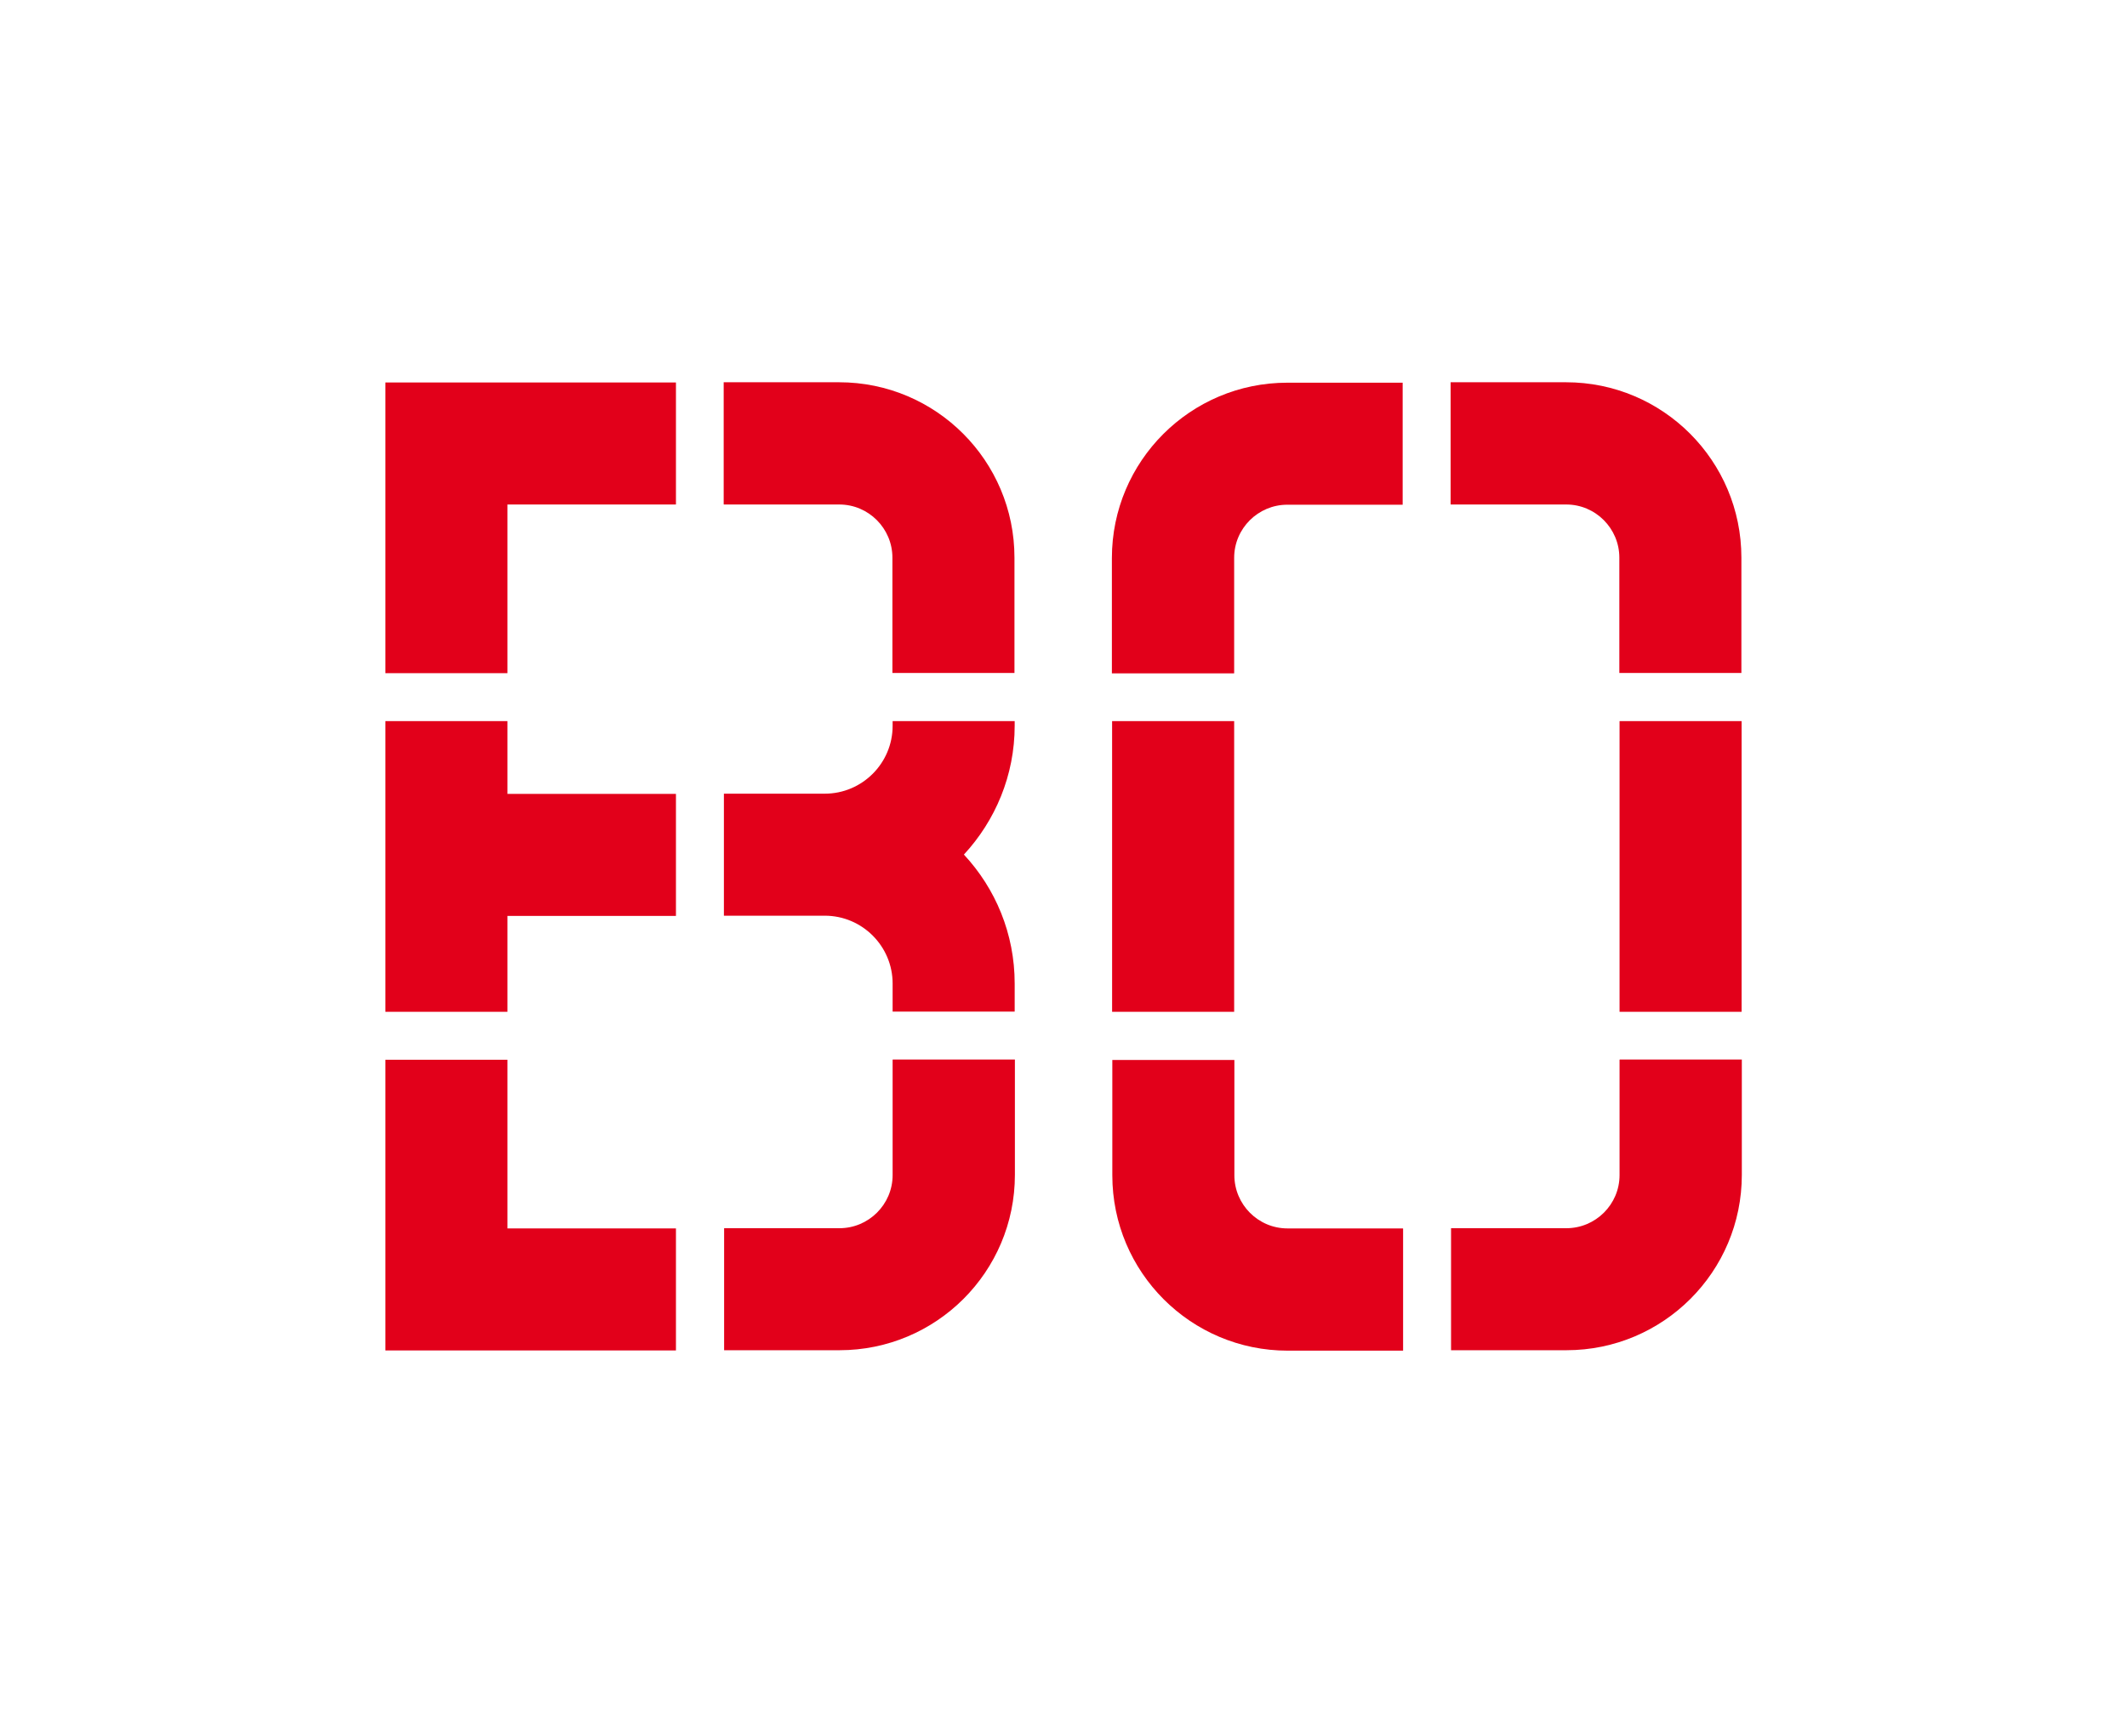
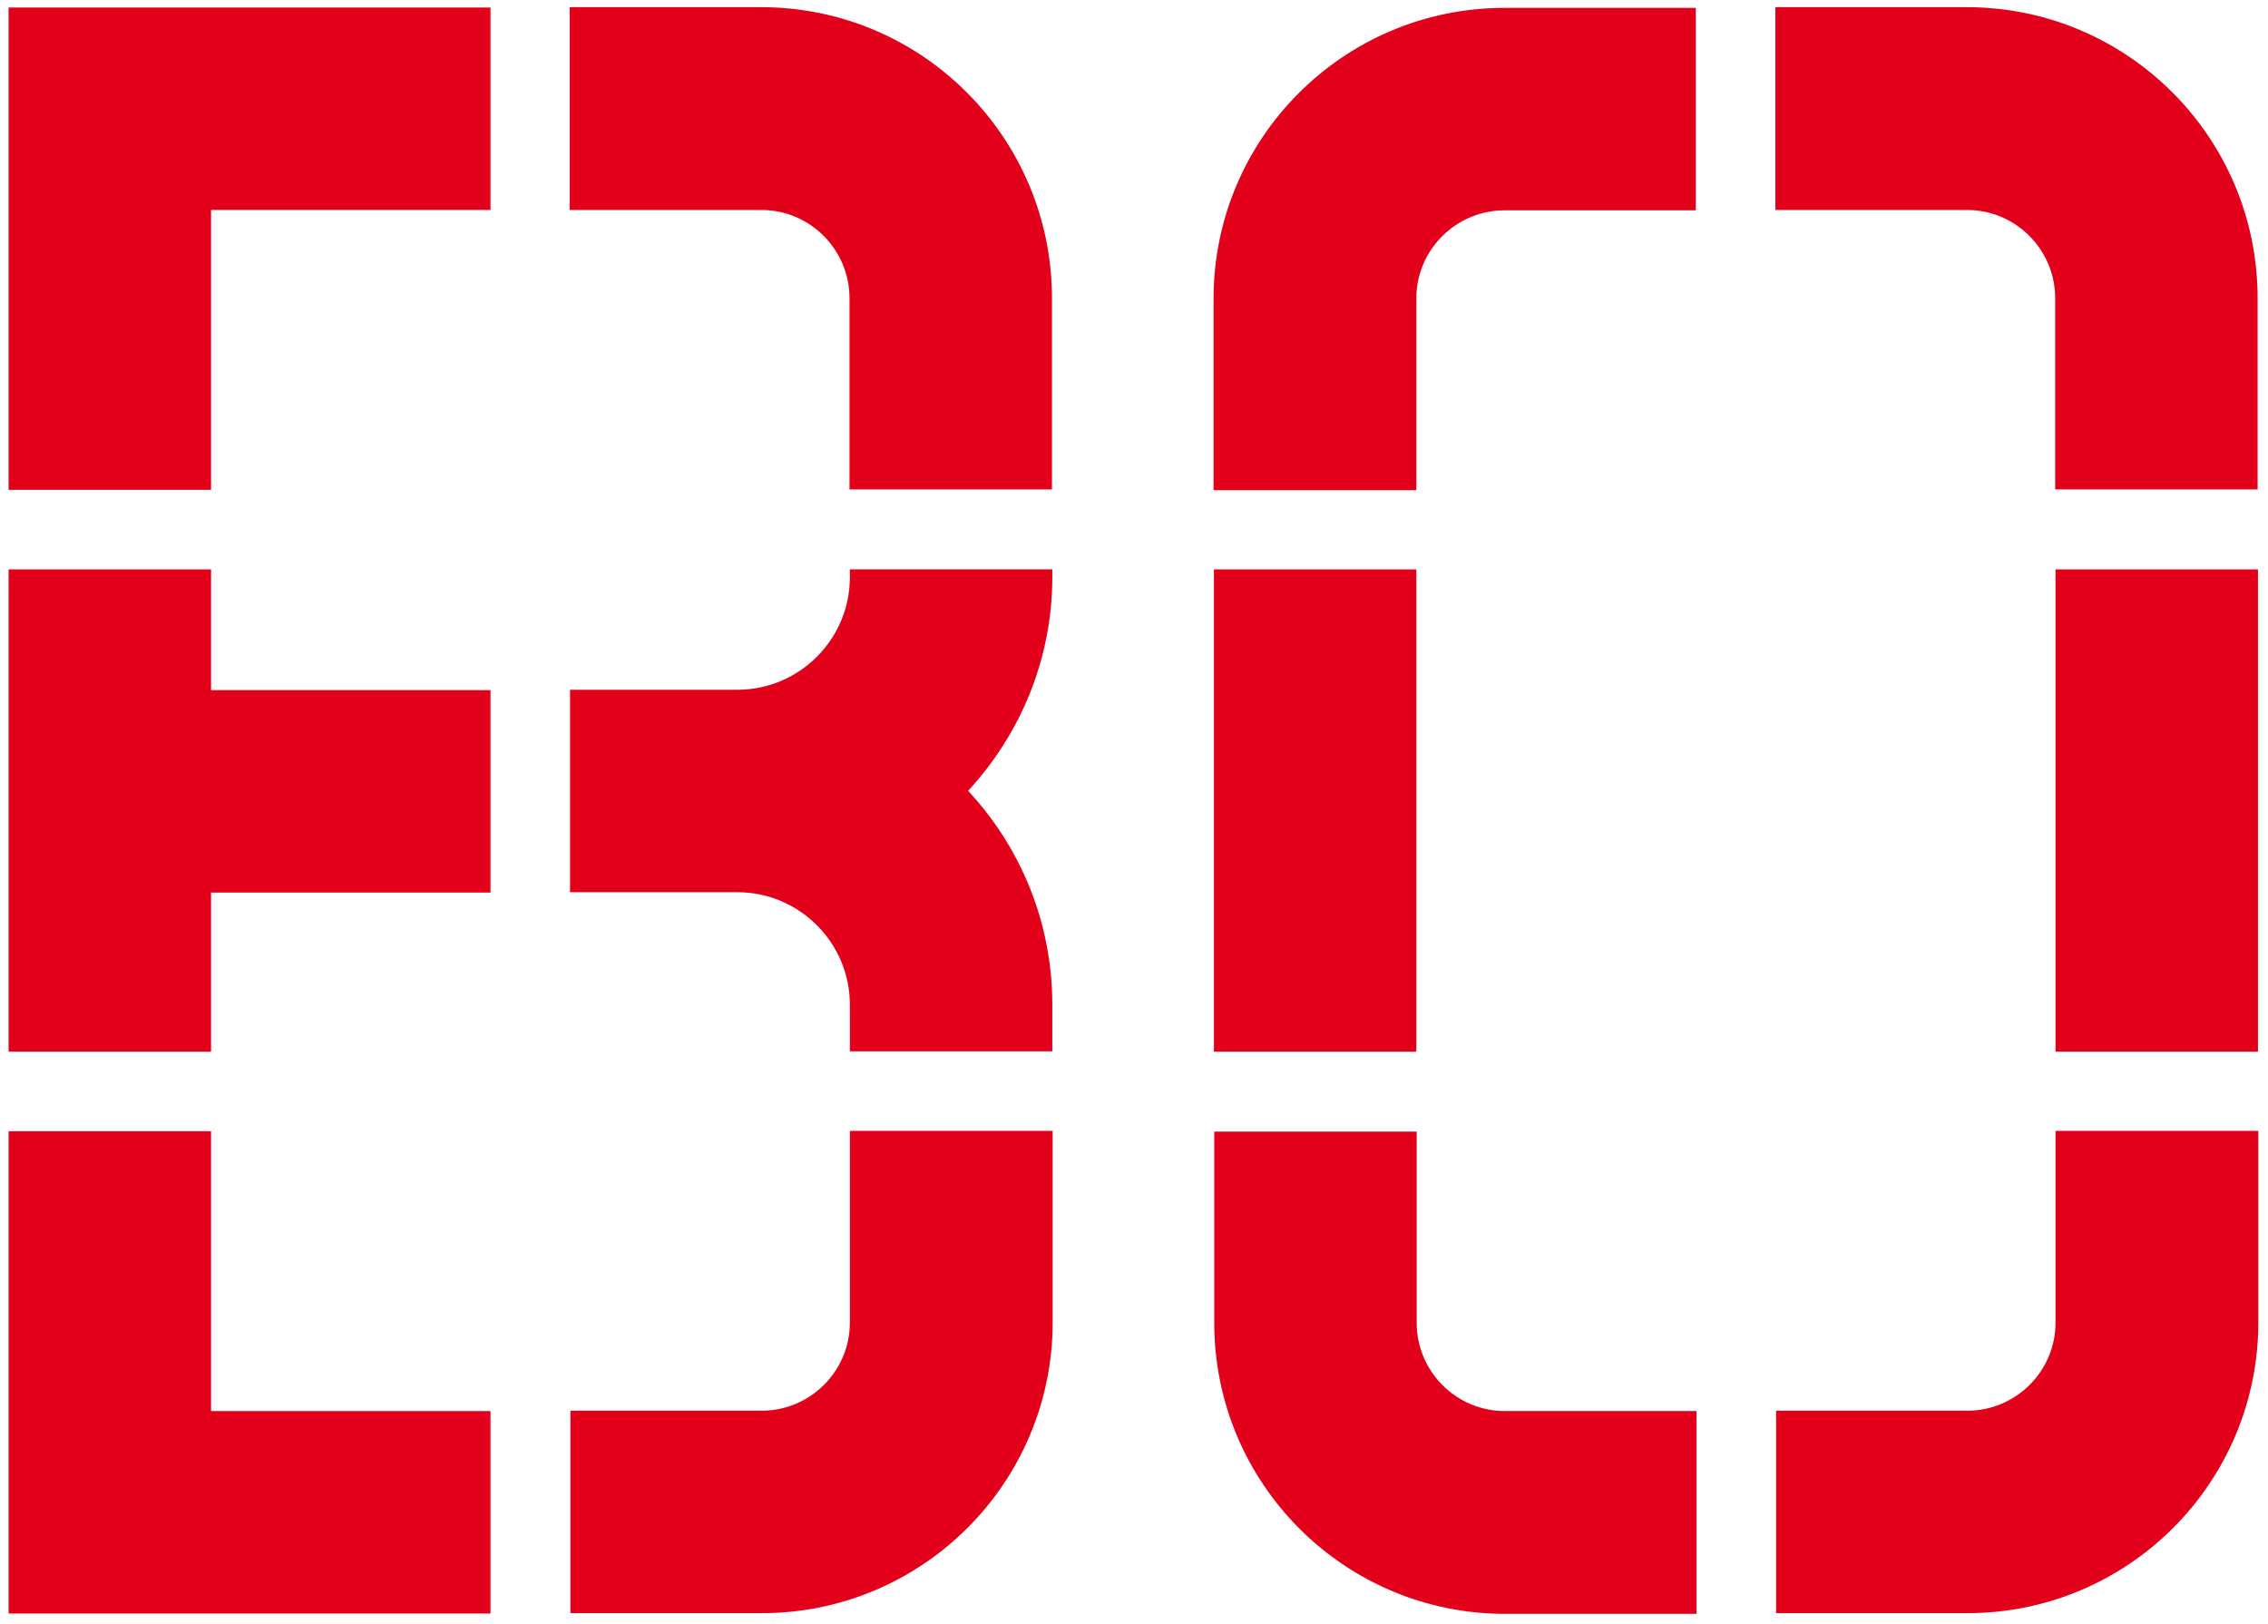
- <svg xmlns="http://www.w3.org/2000/svg" id="Ebene_1" viewBox="0 0 98.46 80.37">
+ <svg xmlns="http://www.w3.org/2000/svg" id="Ebene_1" viewBox="17.6 17.5 63.3 45.3">
  <defs>
    <style>.cls-1{fill:#e2001a;}</style>
  </defs>
  <path class="cls-1" d="M46.97,33.39h-5.65v.22c0,1.73-1.41,3.14-3.14,3.14h-4.67v5.65h4.67c1.73,0,3.14,1.41,3.14,3.14v1.3h5.65v-1.3c0-2.31-.89-4.4-2.35-5.97,1.45-1.57,2.35-3.66,2.35-5.97v-.22Z" />
  <path class="cls-1" d="M33.51,23.36h5.34c1.36,0,2.46,1.11,2.46,2.46v5.34h5.65v-5.34c0-4.48-3.63-8.12-8.12-8.12h-5.34v5.65Z" />
  <polygon class="cls-1" points="17.84 33.39 17.84 46.85 23.49 46.85 23.49 42.41 31.29 42.41 31.29 36.76 23.49 36.76 23.49 33.39 17.84 33.39" />
  <path class="cls-1" d="M41.32,49.07v5.34c0,1.36-1.11,2.46-2.46,2.46h-5.34v5.65h5.34c4.48,0,8.12-3.63,8.12-8.12v-5.34h-5.65Z" />
  <polygon class="cls-1" points="31.29 56.88 23.49 56.88 23.49 49.07 17.84 49.07 17.84 62.53 31.29 62.53 31.29 56.88" />
  <polygon class="cls-1" points="23.49 31.17 23.49 23.36 31.29 23.36 31.29 17.71 17.84 17.71 17.84 31.17 23.49 31.17" />
  <rect class="cls-1" x="51.48" y="33.39" width="5.65" height="13.46" />
  <path class="cls-1" d="M67.16,23.36h5.34c1.36,0,2.46,1.11,2.46,2.46v5.34h5.65v-5.34c0-4.48-3.63-8.12-8.12-8.12h-5.34v5.65Z" />
  <rect class="cls-1" x="74.97" y="33.39" width="5.65" height="13.46" />
  <path class="cls-1" d="M64.94,56.88h-5.34c-1.36,0-2.46-1.11-2.46-2.46v-5.34h-5.65v5.34c0,4.48,3.63,8.12,8.12,8.12h5.34v-5.65Z" />
  <path class="cls-1" d="M74.97,49.07v5.34c0,1.36-1.11,2.46-2.46,2.46h-5.34v5.65h5.34c4.48,0,8.12-3.63,8.12-8.12v-5.34h-5.65Z" />
  <path class="cls-1" d="M57.13,31.17v-5.34c0-1.36,1.11-2.46,2.46-2.46h5.34v-5.65h-5.34c-4.48,0-8.12,3.63-8.12,8.12v5.34h5.65Z" />
</svg>
